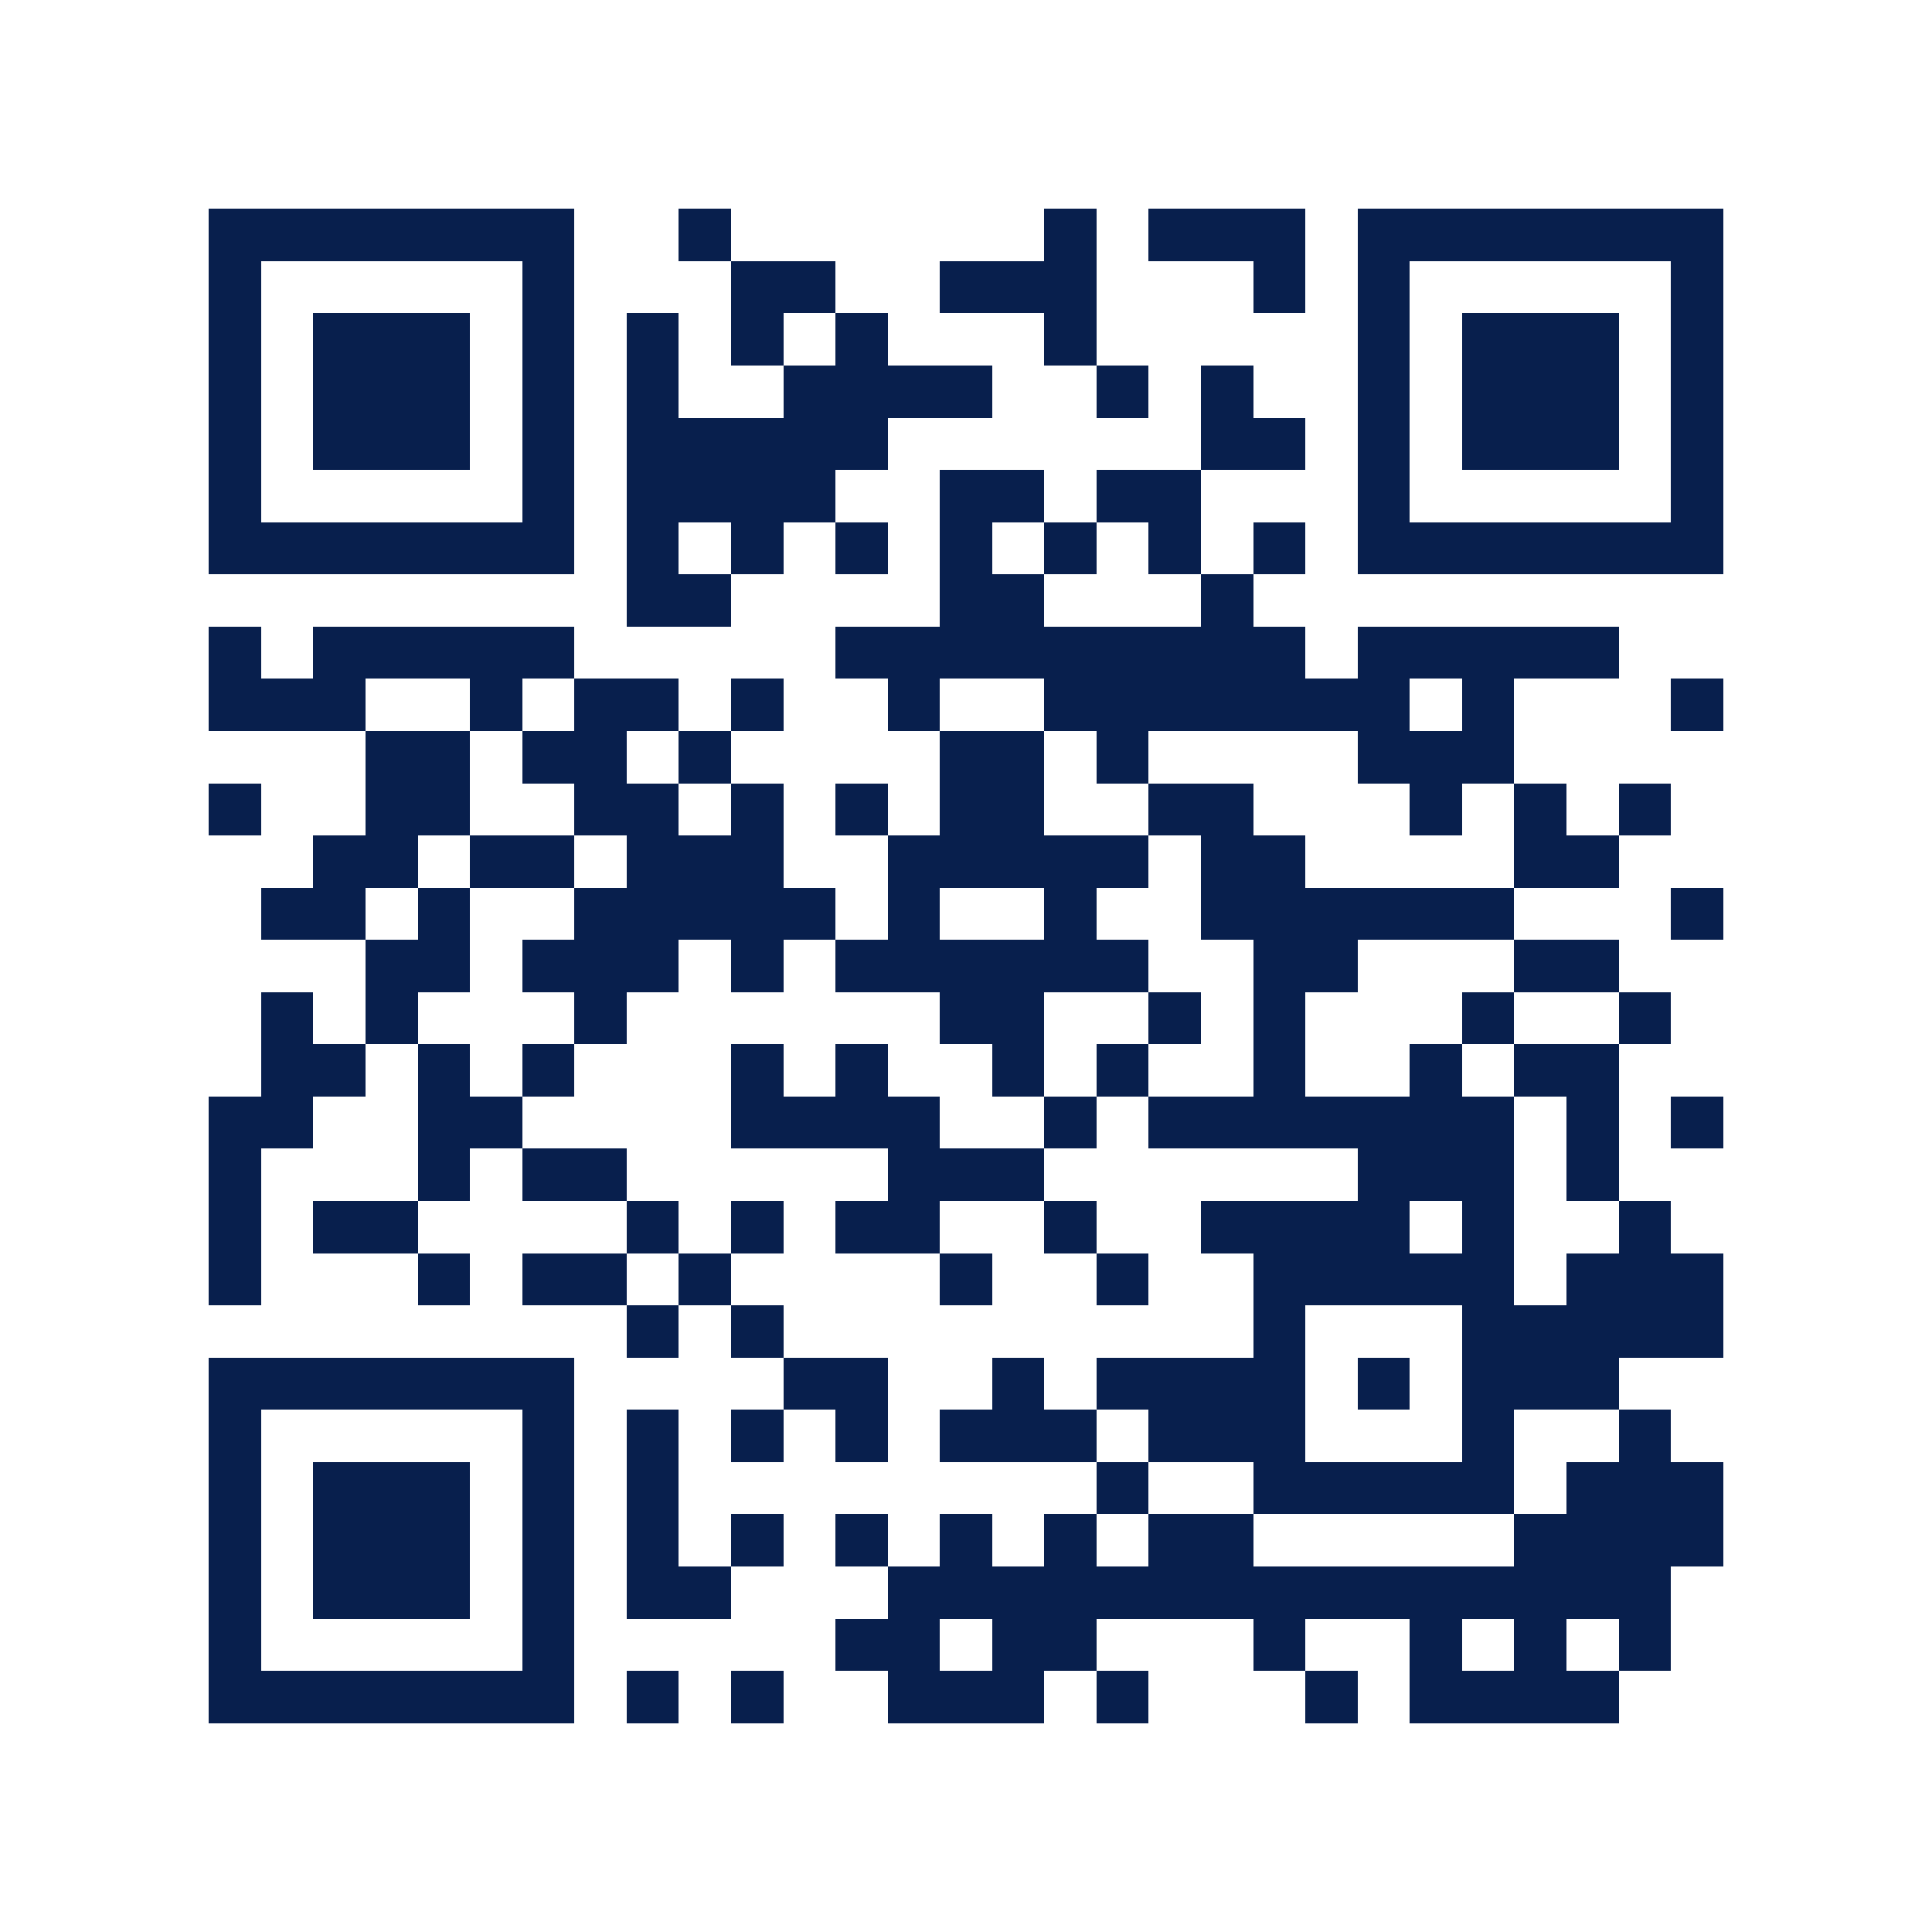
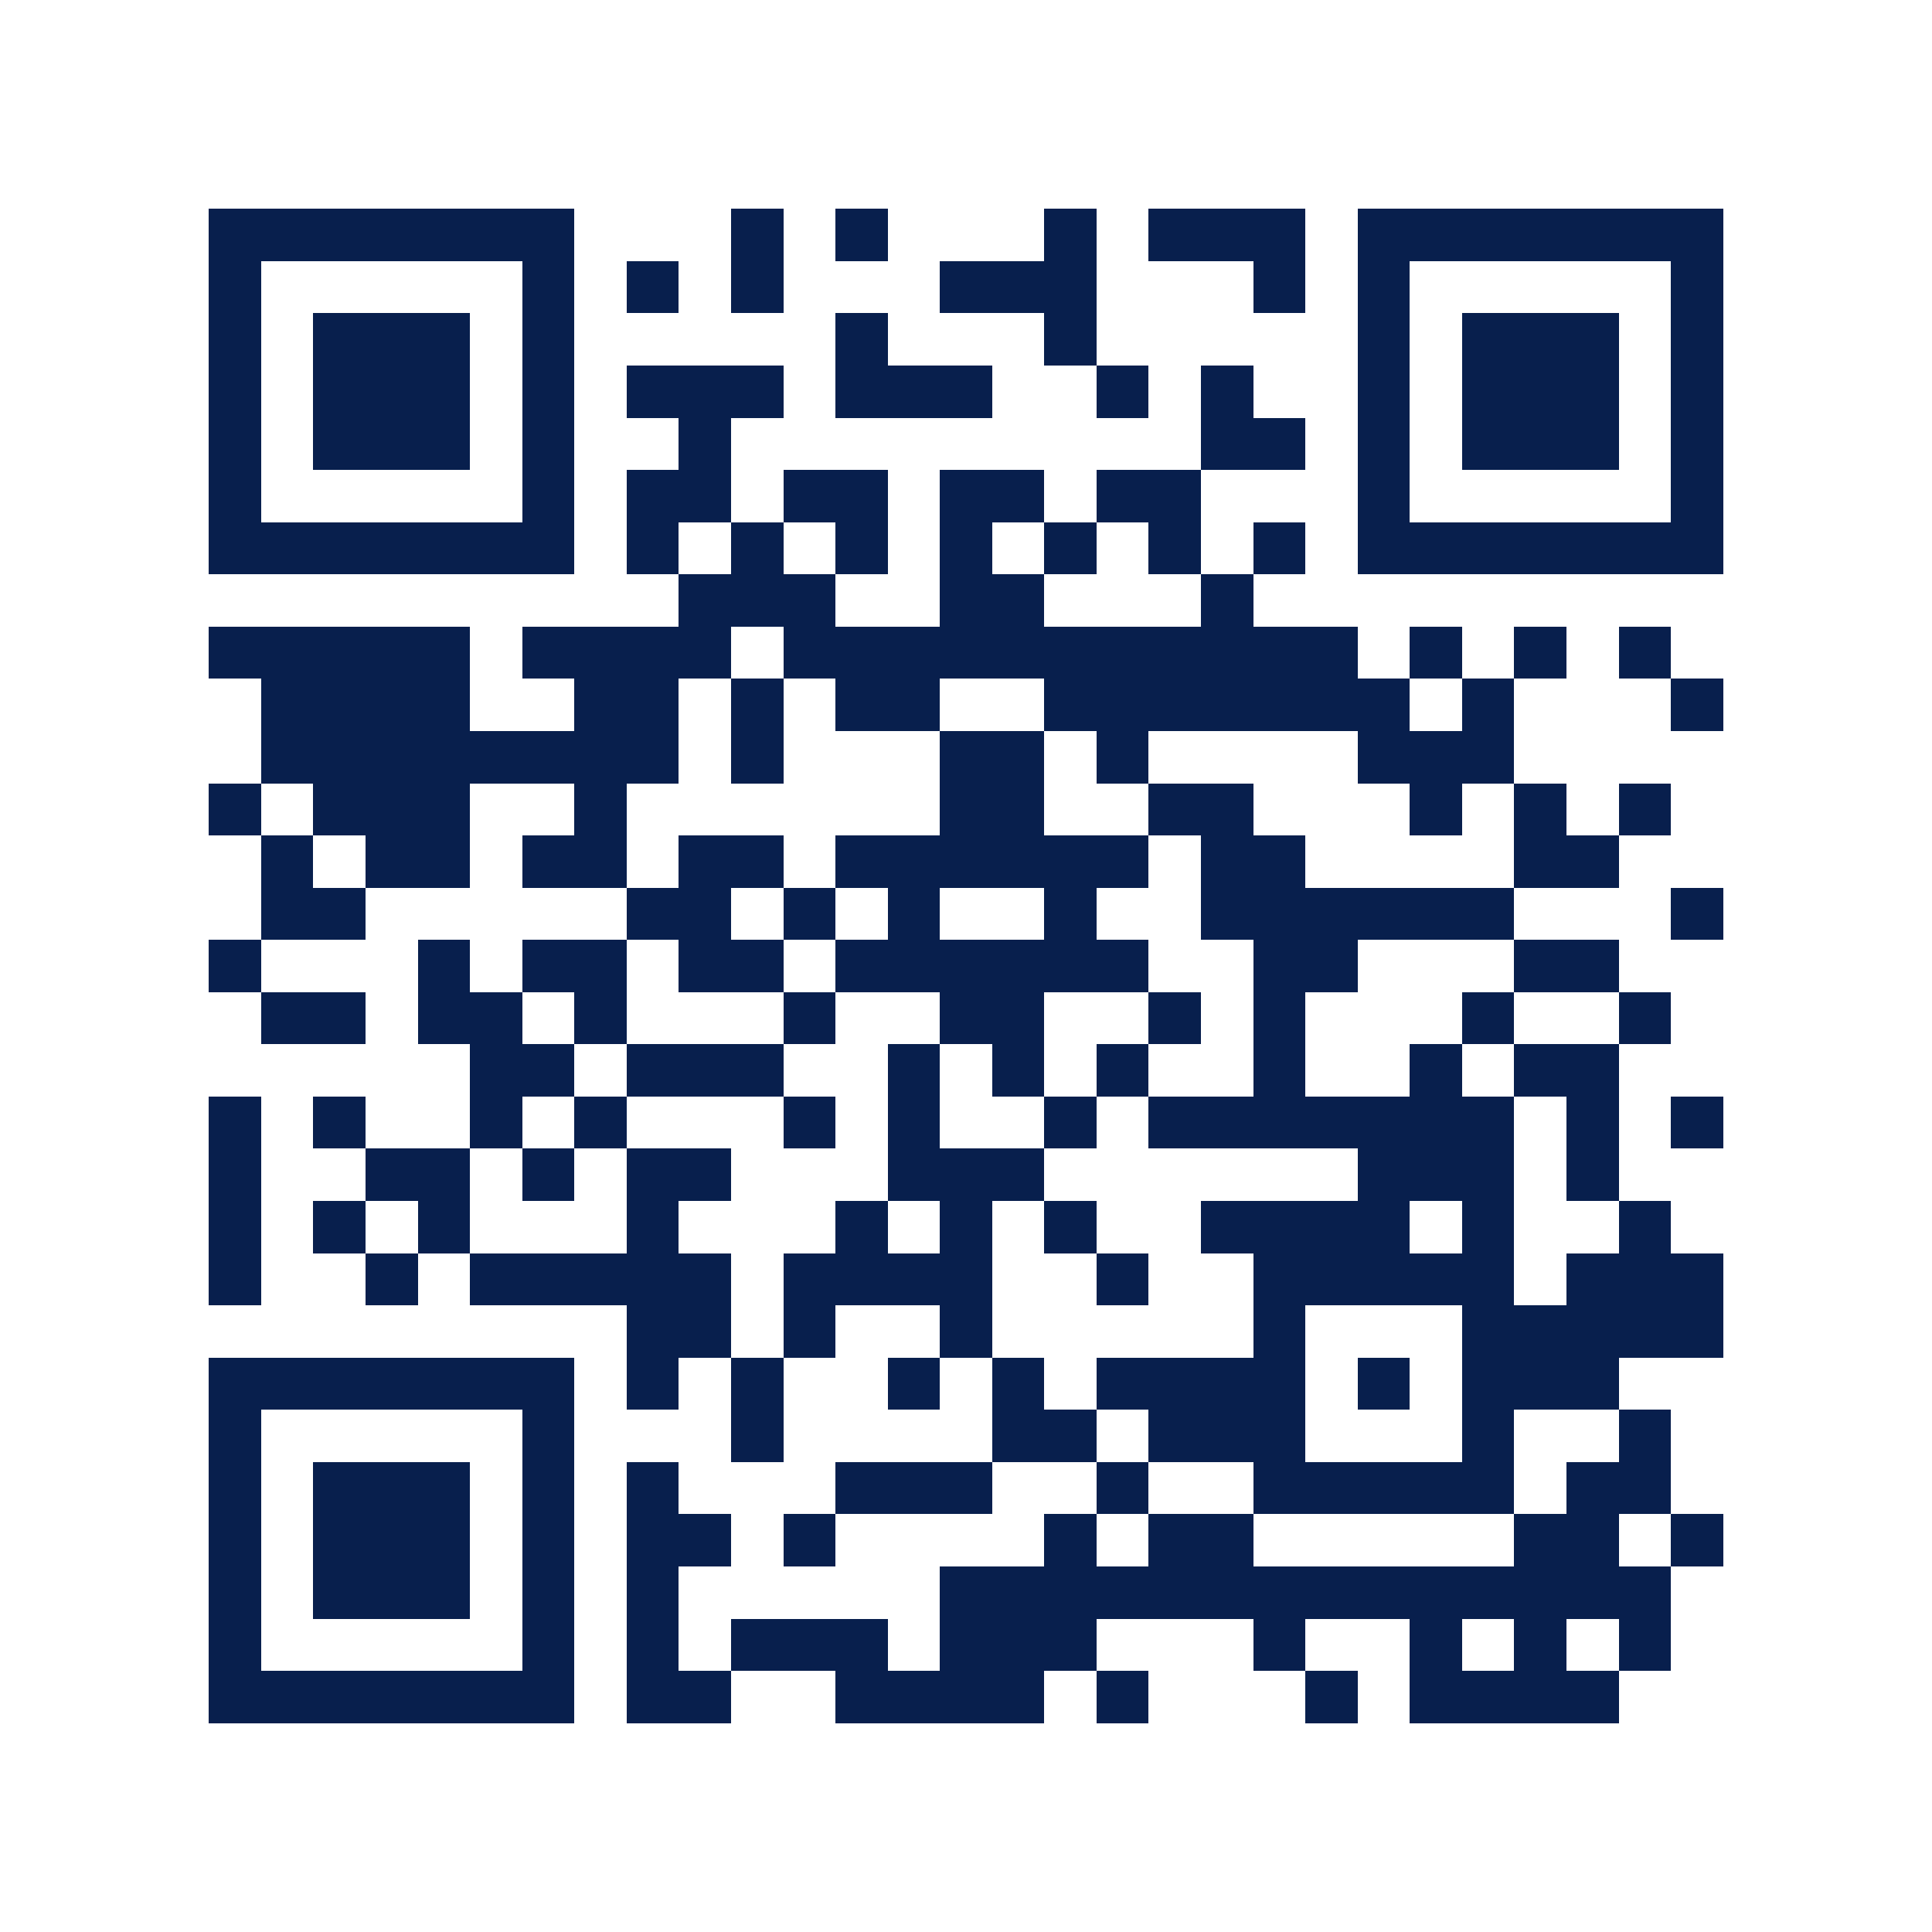
<svg xmlns="http://www.w3.org/2000/svg" height="960" width="960" viewBox="0 0 37 37" role="img">
  <path fill="#ffffff" d="M0,0 h37v37H0z" shape-rendering="crispEdges" />
-   <path fill="#081f4d" d="M4 4h7v1H4zM13 4h1v1H13zM20 4h1v1H20zM22 4h3v1H22zM26,4 h7v1H26zM4 5h1v1H4zM10 5h1v1H10zM14 5h2v1H14zM18 5h3v1H18zM24 5h1v1H24zM26 5h1v1H26zM32,5 h1v1H32zM4 6h1v1H4zM6 6h3v1H6zM10 6h1v1H10zM12 6h1v1H12zM14 6h1v1H14zM16 6h1v1H16zM20 6h1v1H20zM26 6h1v1H26zM28 6h3v1H28zM32,6 h1v1H32zM4 7h1v1H4zM6 7h3v1H6zM10 7h1v1H10zM12 7h1v1H12zM15 7h4v1H15zM21 7h1v1H21zM23 7h1v1H23zM26 7h1v1H26zM28 7h3v1H28zM32,7 h1v1H32zM4 8h1v1H4zM6 8h3v1H6zM10 8h1v1H10zM12 8h5v1H12zM23 8h2v1H23zM26 8h1v1H26zM28 8h3v1H28zM32,8 h1v1H32zM4 9h1v1H4zM10 9h1v1H10zM12 9h4v1H12zM18 9h2v1H18zM21 9h2v1H21zM26 9h1v1H26zM32,9 h1v1H32zM4 10h7v1H4zM12 10h1v1H12zM14 10h1v1H14zM16 10h1v1H16zM18 10h1v1H18zM20 10h1v1H20zM22 10h1v1H22zM24 10h1v1H24zM26,10 h7v1H26zM12 11h2v1H12zM18 11h2v1H18zM23 11h1v1H23zM4 12h1v1H4zM6 12h5v1H6zM16 12h9v1H16zM26 12h5v1H26zM4 13h3v1H4zM9 13h1v1H9zM11 13h2v1H11zM14 13h1v1H14zM17 13h1v1H17zM20 13h7v1H20zM28 13h1v1H28zM32,13 h1v1H32zM7 14h2v1H7zM10 14h2v1H10zM13 14h1v1H13zM18 14h2v1H18zM21 14h1v1H21zM26 14h3v1H26zM4 15h1v1H4zM7 15h2v1H7zM11 15h2v1H11zM14 15h1v1H14zM16 15h1v1H16zM18 15h2v1H18zM22 15h2v1H22zM27 15h1v1H27zM29 15h1v1H29zM31 15h1v1H31zM6 16h2v1H6zM9 16h2v1H9zM12 16h3v1H12zM17 16h5v1H17zM23 16h2v1H23zM29 16h2v1H29zM5 17h2v1H5zM8 17h1v1H8zM11 17h5v1H11zM17 17h1v1H17zM20 17h1v1H20zM23 17h6v1H23zM32,17 h1v1H32zM7 18h2v1H7zM10 18h3v1H10zM14 18h1v1H14zM16 18h6v1H16zM24 18h2v1H24zM29 18h2v1H29zM5 19h1v1H5zM7 19h1v1H7zM11 19h1v1H11zM18 19h2v1H18zM22 19h1v1H22zM24 19h1v1H24zM28 19h1v1H28zM31 19h1v1H31zM5 20h2v1H5zM8 20h1v1H8zM10 20h1v1H10zM14 20h1v1H14zM16 20h1v1H16zM19 20h1v1H19zM21 20h1v1H21zM24 20h1v1H24zM27 20h1v1H27zM29 20h2v1H29zM4 21h2v1H4zM8 21h2v1H8zM14 21h4v1H14zM20 21h1v1H20zM22 21h7v1H22zM30 21h1v1H30zM32,21 h1v1H32zM4 22h1v1H4zM8 22h1v1H8zM10 22h2v1H10zM17 22h3v1H17zM26 22h3v1H26zM30 22h1v1H30zM4 23h1v1H4zM6 23h2v1H6zM12 23h1v1H12zM14 23h1v1H14zM16 23h2v1H16zM20 23h1v1H20zM23 23h4v1H23zM28 23h1v1H28zM31 23h1v1H31zM4 24h1v1H4zM8 24h1v1H8zM10 24h2v1H10zM13 24h1v1H13zM18 24h1v1H18zM21 24h1v1H21zM24 24h5v1H24zM30,24 h3v1H30zM12 25h1v1H12zM14 25h1v1H14zM24 25h1v1H24zM28,25 h5v1H28zM4 26h7v1H4zM15 26h2v1H15zM19 26h1v1H19zM21 26h4v1H21zM26 26h1v1H26zM28 26h3v1H28zM4 27h1v1H4zM10 27h1v1H10zM12 27h1v1H12zM14 27h1v1H14zM16 27h1v1H16zM18 27h3v1H18zM22 27h3v1H22zM28 27h1v1H28zM31 27h1v1H31zM4 28h1v1H4zM6 28h3v1H6zM10 28h1v1H10zM12 28h1v1H12zM21 28h1v1H21zM24 28h5v1H24zM30,28 h3v1H30zM4 29h1v1H4zM6 29h3v1H6zM10 29h1v1H10zM12 29h1v1H12zM14 29h1v1H14zM16 29h1v1H16zM18 29h1v1H18zM20 29h1v1H20zM22 29h2v1H22zM29,29 h4v1H29zM4 30h1v1H4zM6 30h3v1H6zM10 30h1v1H10zM12 30h2v1H12zM17 30h15v1H17zM4 31h1v1H4zM10 31h1v1H10zM16 31h2v1H16zM19 31h2v1H19zM24 31h1v1H24zM27 31h1v1H27zM29 31h1v1H29zM31 31h1v1H31zM4 32h7v1H4zM12 32h1v1H12zM14 32h1v1H14zM17 32h3v1H17zM21 32h1v1H21zM25 32h1v1H25zM27 32h4v1H27z" shape-rendering="crispEdges" />
+   <path fill="#081f4d" d="M4 4h7v1H4zM14 4h1v1H14zM16 4h1v1H16zM20 4h1v1H20zM22 4h3v1H22zM26,4 h7v1H26zM4 5h1v1H4zM10 5h1v1H10zM12 5h1v1H12zM14 5h1v1H14zM18 5h3v1H18zM24 5h1v1H24zM26 5h1v1H26zM32,5 h1v1H32zM4 6h1v1H4zM6 6h3v1H6zM10 6h1v1H10zM16 6h1v1H16zM20 6h1v1H20zM26 6h1v1H26zM28 6h3v1H28zM32,6 h1v1H32zM4 7h1v1H4zM6 7h3v1H6zM10 7h1v1H10zM12 7h3v1H12zM16 7h3v1H16zM21 7h1v1H21zM23 7h1v1H23zM26 7h1v1H26zM28 7h3v1H28zM32,7 h1v1H32zM4 8h1v1H4zM6 8h3v1H6zM10 8h1v1H10zM13 8h1v1H13zM23 8h2v1H23zM26 8h1v1H26zM28 8h3v1H28zM32,8 h1v1H32zM4 9h1v1H4zM10 9h1v1H10zM12 9h2v1H12zM15 9h2v1H15zM18 9h2v1H18zM21 9h2v1H21zM26 9h1v1H26zM32,9 h1v1H32zM4 10h7v1H4zM12 10h1v1H12zM14 10h1v1H14zM16 10h1v1H16zM18 10h1v1H18zM20 10h1v1H20zM22 10h1v1H22zM24 10h1v1H24zM26,10 h7v1H26zM13 11h3v1H13zM18 11h2v1H18zM23 11h1v1H23zM4 12h5v1H4zM10 12h4v1H10zM15 12h11v1H15zM27 12h1v1H27zM29 12h1v1H29zM31 12h1v1H31zM5 13h4v1H5zM11 13h2v1H11zM14 13h1v1H14zM16 13h2v1H16zM20 13h7v1H20zM28 13h1v1H28zM32,13 h1v1H32zM5 14h8v1H5zM14 14h1v1H14zM18 14h2v1H18zM21 14h1v1H21zM26 14h3v1H26zM4 15h1v1H4zM6 15h3v1H6zM11 15h1v1H11zM18 15h2v1H18zM22 15h2v1H22zM27 15h1v1H27zM29 15h1v1H29zM31 15h1v1H31zM5 16h1v1H5zM7 16h2v1H7zM10 16h2v1H10zM13 16h2v1H13zM16 16h6v1H16zM23 16h2v1H23zM29 16h2v1H29zM5 17h2v1H5zM12 17h2v1H12zM15 17h1v1H15zM17 17h1v1H17zM20 17h1v1H20zM23 17h6v1H23zM32,17 h1v1H32zM4 18h1v1H4zM8 18h1v1H8zM10 18h2v1H10zM13 18h2v1H13zM16 18h6v1H16zM24 18h2v1H24zM29 18h2v1H29zM5 19h2v1H5zM8 19h2v1H8zM11 19h1v1H11zM15 19h1v1H15zM18 19h2v1H18zM22 19h1v1H22zM24 19h1v1H24zM28 19h1v1H28zM31 19h1v1H31zM9 20h2v1H9zM12 20h3v1H12zM17 20h1v1H17zM19 20h1v1H19zM21 20h1v1H21zM24 20h1v1H24zM27 20h1v1H27zM29 20h2v1H29zM4 21h1v1H4zM6 21h1v1H6zM9 21h1v1H9zM11 21h1v1H11zM15 21h1v1H15zM17 21h1v1H17zM20 21h1v1H20zM22 21h7v1H22zM30 21h1v1H30zM32,21 h1v1H32zM4 22h1v1H4zM7 22h2v1H7zM10 22h1v1H10zM12 22h2v1H12zM17 22h3v1H17zM26 22h3v1H26zM30 22h1v1H30zM4 23h1v1H4zM6 23h1v1H6zM8 23h1v1H8zM12 23h1v1H12zM16 23h1v1H16zM18 23h1v1H18zM20 23h1v1H20zM23 23h4v1H23zM28 23h1v1H28zM31 23h1v1H31zM4 24h1v1H4zM7 24h1v1H7zM9 24h5v1H9zM15 24h4v1H15zM21 24h1v1H21zM24 24h5v1H24zM30,24 h3v1H30zM12 25h2v1H12zM15 25h1v1H15zM18 25h1v1H18zM24 25h1v1H24zM28,25 h5v1H28zM4 26h7v1H4zM12 26h1v1H12zM14 26h1v1H14zM17 26h1v1H17zM19 26h1v1H19zM21 26h4v1H21zM26 26h1v1H26zM28 26h3v1H28zM4 27h1v1H4zM10 27h1v1H10zM14 27h1v1H14zM19 27h2v1H19zM22 27h3v1H22zM28 27h1v1H28zM31 27h1v1H31zM4 28h1v1H4zM6 28h3v1H6zM10 28h1v1H10zM12 28h1v1H12zM16 28h3v1H16zM21 28h1v1H21zM24 28h5v1H24zM30 28h2v1H30zM4 29h1v1H4zM6 29h3v1H6zM10 29h1v1H10zM12 29h2v1H12zM15 29h1v1H15zM20 29h1v1H20zM22 29h2v1H22zM29 29h2v1H29zM32,29 h1v1H32zM4 30h1v1H4zM6 30h3v1H6zM10 30h1v1H10zM12 30h1v1H12zM18 30h14v1H18zM4 31h1v1H4zM10 31h1v1H10zM12 31h1v1H12zM14 31h3v1H14zM18 31h3v1H18zM24 31h1v1H24zM27 31h1v1H27zM29 31h1v1H29zM31 31h1v1H31zM4 32h7v1H4zM12 32h2v1H12zM16 32h4v1H16zM21 32h1v1H21zM25 32h1v1H25zM27 32h4v1H27z" shape-rendering="crispEdges" />
</svg>
